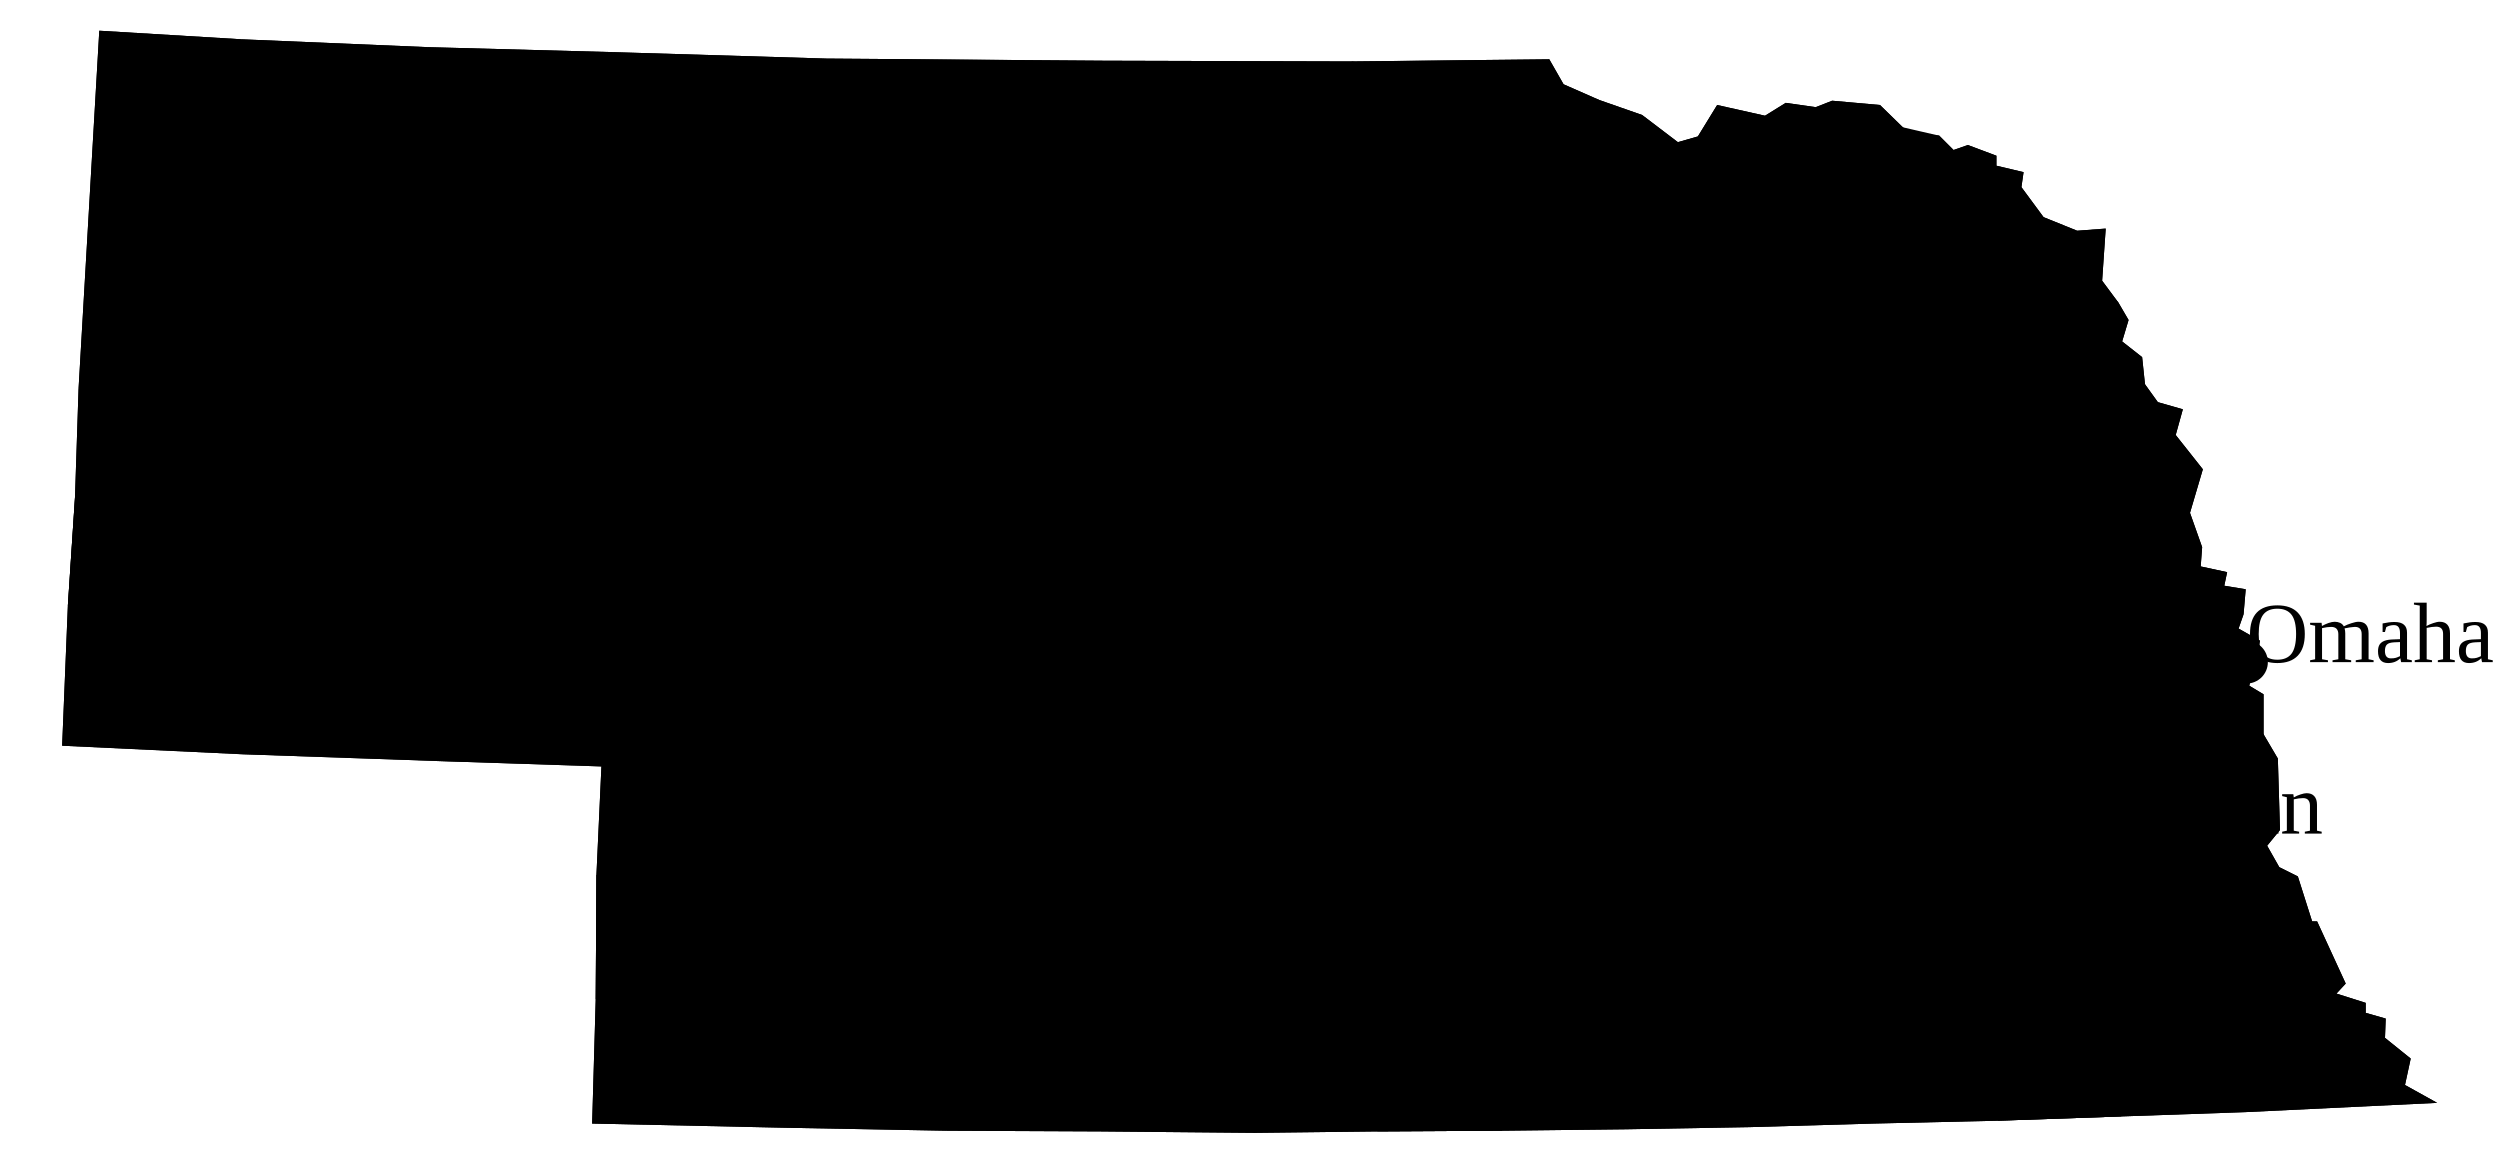
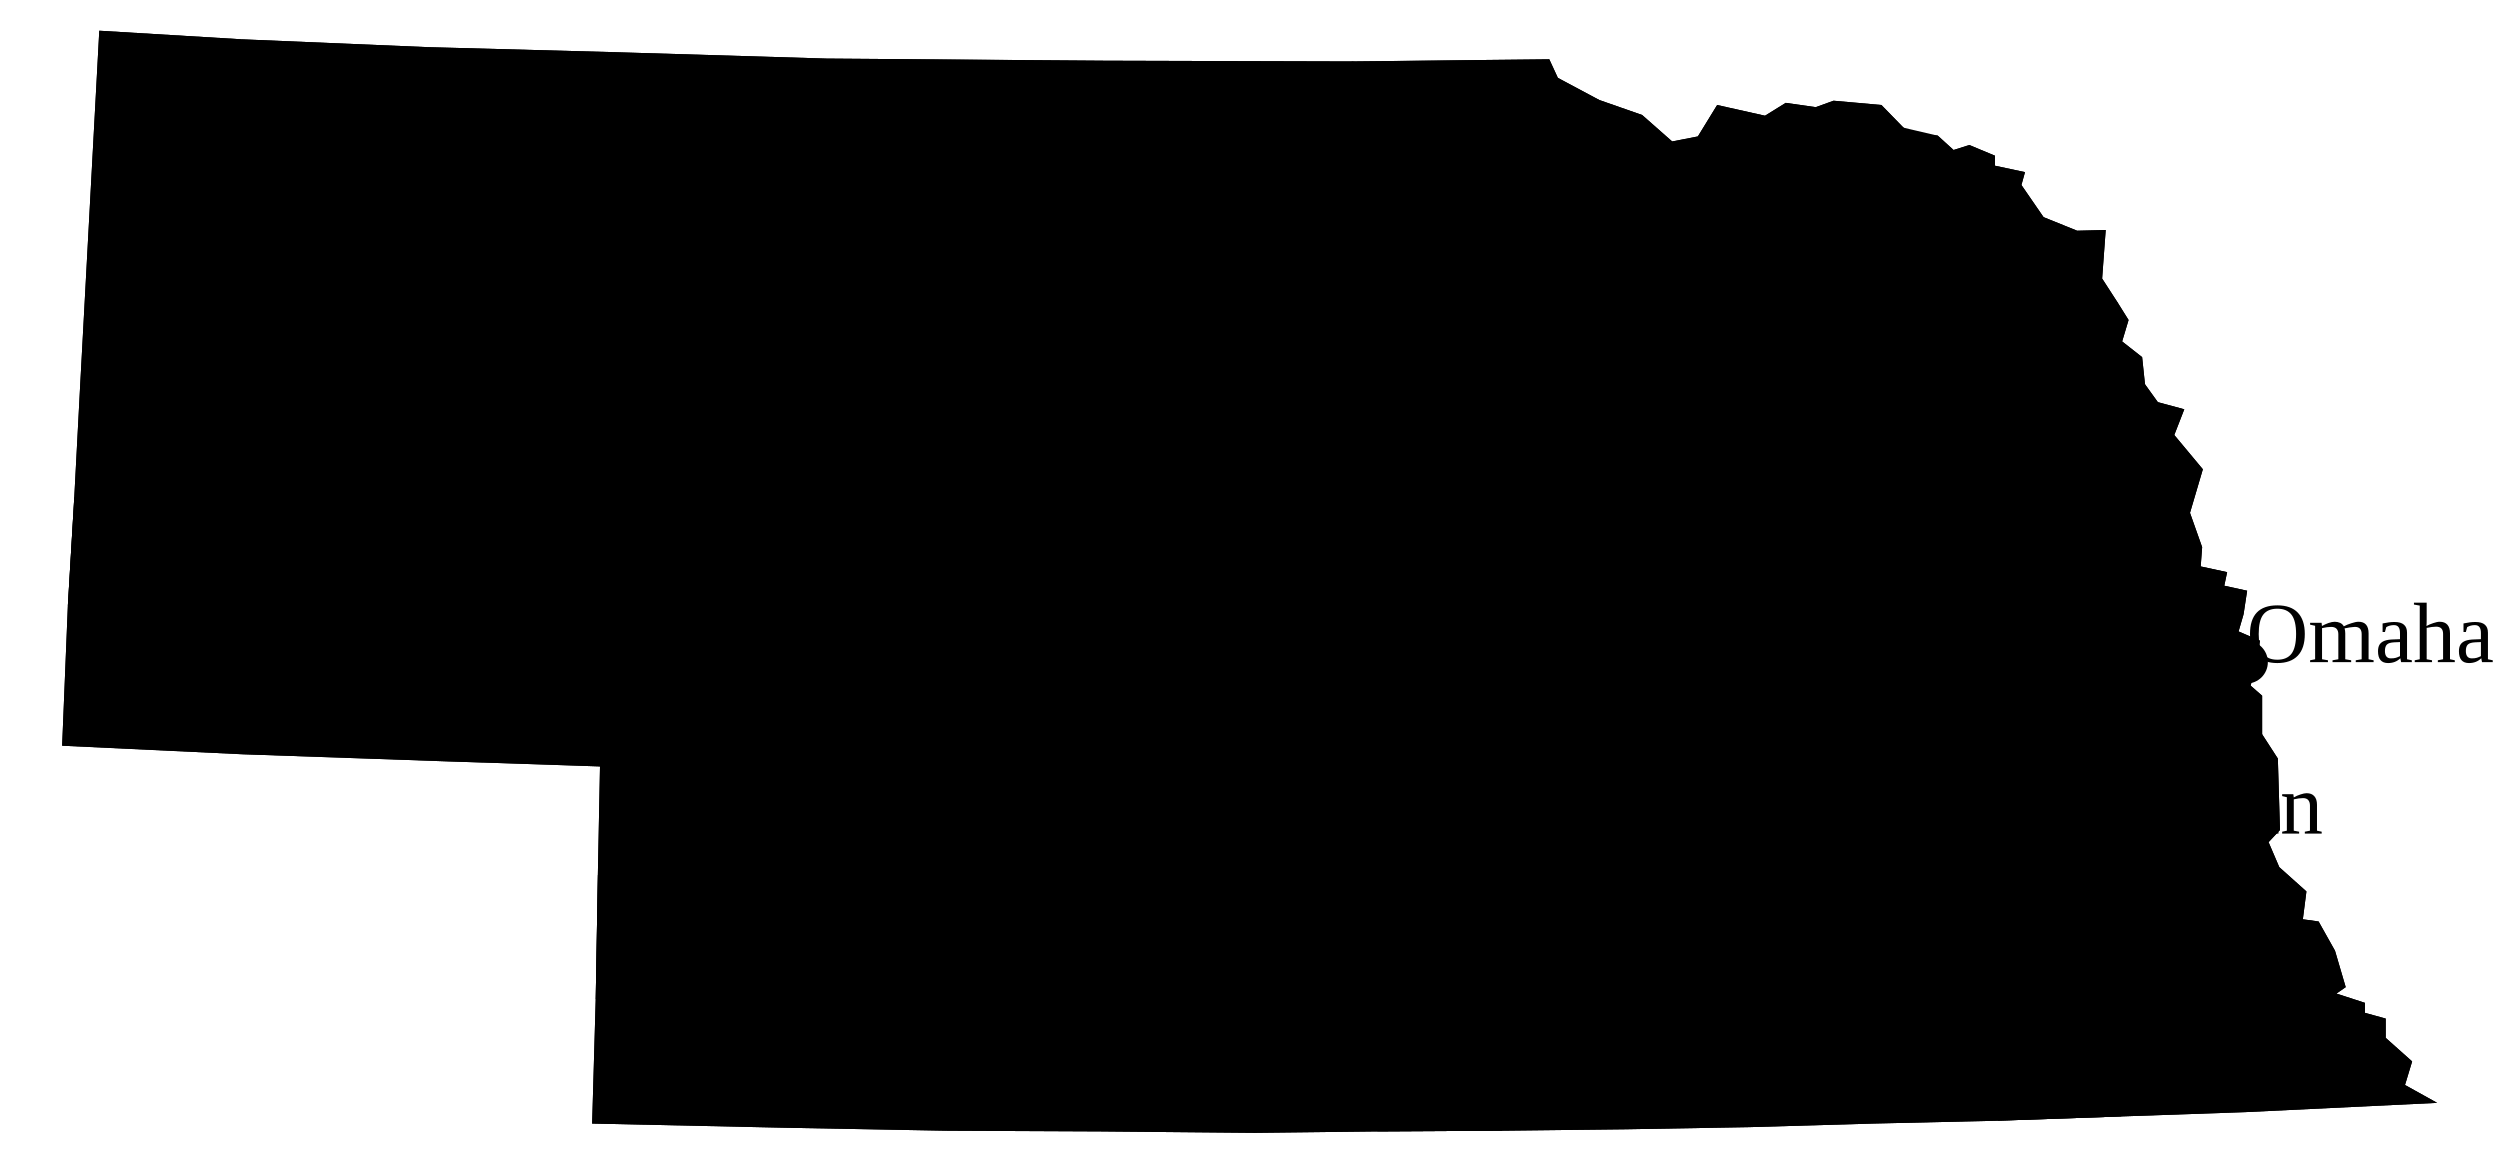
<svg xmlns="http://www.w3.org/2000/svg" version="1.1" width="350" height="163" viewBox="0 0 350 163">
-   <path class="state" transform="scale(0.1)" d="M2103,1583l-175,1 -171,2 -216,-2 -216,-1 -218,-4 -278,-6 5,-174 1,-174 7,-152 -214,-7 -288,-10 -253,-12 8,-196 10,-152 5,-152 29,-501 199,12 261,11 260,7 298,9 389,3 346,1 277,-3 20,35 50,22 60,21 50,38 28,-8 27,-44 67,15 29,-18 42,6 23,-9 67,6 41,40 42,3 20,20 20,-7 40,15v14l38,9 -3,21 31,42 47,19 40,-3 -5,73 23,31 14,24 -9,30 28,22 4,38 18,25 35,10 -10,36 38,48 -18,61 17,48 -2,27 37,8 -4,19 30,5 -3,35 -7,20 30,17 -15,63 20,12v55v1l20,34 3,100 -18,22 17,30 26,13 20,63h7l40,87 -13,14 41,13v14l28,8 -1,27 36,29 -8,37 45,25 -269,13 -173,6 -173,6 -175,4 -173,5 -173,3 -173,2" />
+   <path class="state" transform="scale(0.1)" d="M2103,1583l-175,1 -171,2 -216,-2 -216,-1 -218,-4 -278,-6 5,-174 3,-174 3,-152 -212,-7 -288,-10 -253,-12 8,-196 9,-152 8,-152 27,-501 199,12 261,11 260,7 298,9 390,3 345,1 277,-3 12,26 58,31 60,21 42,37 36,-7 27,-44 67,15 29,-18 42,6 25,-9 67,6 39,40 40,3 22,20 22,-7 36,15v14l42,9 -5,18 31,45 47,19 40,-1 -5,68 22,34 15,24 -9,30 28,22 4,38 18,25 37,10 -14,36 40,48 -18,61 17,48 -2,27 37,8 -4,19 32,7 -5,33 -7,24 30,13 -13,63 16,14v54l22,34 3,100 -16,17 15,35 38,34 -5,39 22,3 23,41 15,51 -13,9 40,13v14l29,8v27l37,33 -10,33 45,25 -269,13 -173,6 -173,6 -175,4 -173,5 -173,3 -173,2" />
  <g class="counties" transform="scale(0.1)">
    <path data-fips-int="31001" data-name="Adams County" d="M2268,1233h1l2,174 -170,2 -1,-170 1,-4Z" />
    <path data-fips-int="31003" data-name="Antelope County" d="M2422,534l2,86 -171,4 -4,-86 -3,-175 173,-3Z" />
-     <path data-fips-int="31005" data-name="Arthur County" d="M1088,882l-216,-5 3,-173 210,4h8Z" />
-     <path data-fips-int="31007" data-name="Banner County" d="M360,707l-5,131 -7,22 -253,-12 10,-152Z" />
-     <path data-fips-int="31009" data-name="Blaine County" d="M1554,542l181,1v173l-213,-1h-3v-173Z" />
+     <path data-fips-int="31005" data-name="Arthur County" d="M1088,882l-216,-5 5,-173 208,4h8Z" />
+     <path data-fips-int="31007" data-name="Banner County" d="M360,707l-7,131 -3,22 -255,-12 9,-152Z" />
+     <path data-fips-int="31009" data-name="Blaine County" d="M1556,542l179,1v173l-211,-1h-7v-173Z" />
    <path data-fips-int="31011" data-name="Boone County" d="M2424,620l3,88 4,108 -80,9 -22,15 -71,2 -4,-131 -1,-87Z" />
-     <path data-fips-int="31013" data-name="Box Butte County" d="M616,564l-248,-8 -13,-1 1,-44 -16,-1 8,-173 248,9 7,16 -2,158h15Z" />
-     <path data-fips-int="31015" data-name="Boyd County" d="M2239,140l4,61 -103,-7 -27,-16 -85,-14 -25,-27 -18,3 -93,43v-97l277,-3 20,35Z" />
-     <path data-fips-int="31017" data-name="Brown County" d="M1647,202l90,19v148h7v174h-9l-181,-1 3,-173h-6l1,-174 -6,-33 23,19 62,18Z" />
-     <path data-fips-int="31019" data-name="Buffalo County" d="M2088,1061h10l3,174 -1,4 -42,10 -32,10 -99,-4 -60,-4h-30l-4,-15v-173h82Z" />
-     <path data-fips-int="31021" data-name="Burt County" d="M3066,718l-123,3v-28l-40,1 -7,-137 94,-3 13,-16 18,25 35,10 -10,36 38,48Z" />
-     <path data-fips-int="31023" data-name="Butler County" d="M2777,843l6,203h-1l-173,5 -5,-174 43,4 28,3 62,-20 40,-23Z" />
-     <path data-fips-int="31025" data-name="Cass County" d="M3169,1027v1l20,34 3,100 -237,9 -4,-115 44,-2 9,-15 35,24 64,-38Z" />
-     <path data-fips-int="31027" data-name="Cedar County" d="M2715,190l7,204 -130,4 -2,-43 -43,1 -5,-206 23,-9 67,6 41,40Z" />
-     <path data-fips-int="31029" data-name="Chase County" d="M1105,1232l-2,173 -269,-6 1,-174Z" />
-     <path data-fips-int="31031" data-name="Cherry County" d="M1546,85v77l6,33 -1,174h6l-3,173h-35l-214,-3 -217,-6 -214,-7 -14,-1 7,-172 -12,-5 5,-167h-6l5,-108 298,9Z" />
-     <path data-fips-int="31033" data-name="Cheyenne County" d="M629,848l9,22 -4,87 -6,109 -288,-10 5,-38 3,-158 7,-22Z" />
+     <path data-fips-int="31013" data-name="Box Butte County" d="M616,564l-248,-8 -15,-1 3,-44 -16,-1 8,-173 248,9 7,16 -2,158h15Z" />
+     <path data-fips-int="31015" data-name="Boyd County" d="M2239,140l4,61 -103,-7 -94,-32 -18,2 -25,-27 -111,46v-97l277,-3 12,26Z" />
+     <path data-fips-int="31017" data-name="Brown County" d="M1737,221v148h7v174h-9l-179,-1 1,-173h-8l3,-174 -5,-33 22,19 103,29Z" />
+     <path data-fips-int="31019" data-name="Buffalo County" d="M2088,1061h10l3,174 -1,4 -67,20 -106,-4 -90,-4 -4,-15v-173h82Z" />
+     <path data-fips-int="31021" data-name="Burt County" d="M3066,718l-121,3v-28l-44,1 -3,-137 92,-3 13,-16 18,25 37,10 -14,36 40,48Z" />
+     <path data-fips-int="31023" data-name="Butler County" d="M2777,843l6,203h-1l-175,5 -3,-174 43,4 30,3 60,-20 40,-23Z" />
+     <path data-fips-int="31025" data-name="Cass County" d="M3167,1028l22,34 3,100 -237,9 -5,-115 41,-1 13,-16 44,23 55,-37Z" />
+     <path data-fips-int="31027" data-name="Cedar County" d="M2713,190l9,204 -130,4 -2,-43 -43,1 -5,-206 25,-9 67,6 39,40Z" />
+     <path data-fips-int="31029" data-name="Chase County" d="M1105,1232l-2,173 -269,-6 3,-174Z" />
+     <path data-fips-int="31031" data-name="Cherry County" d="M1547,85v77l5,33 -3,174h8l-1,173h-39l-212,-3 -217,-6 -216,-7 -12,-1 7,-172 -10,-5 3,-167 -5,-12 4,-96 298,9Z" />
+     <path data-fips-int="31033" data-name="Cheyenne County" d="M629,848l9,22 -4,87 -6,109 -288,-10 5,-38 5,-158 3,-22Z" />
    <path data-fips-int="31035" data-name="Clay County" d="M2441,1229l3,175 -171,3h-2l-2,-174Z" />
-     <path data-fips-int="31037" data-name="Colfax County" d="M2730,699l40,-1 7,143 -40,23 -62,20 -28,-3 -3,-179Z" />
-     <path data-fips-int="31039" data-name="Cuming County" d="M2797,523l99,-3v37l7,137 -133,4 -40,1 -7,-174Z" />
-     <path data-fips-int="31041" data-name="Custer County" d="M1908,715h4v149l5,25 -2,174h-82h-126h-176l-4,-4 2,-170h-7v-174l213,1Z" />
-     <path data-fips-int="31043" data-name="Dakota County" d="M2861,304l47,19 40,-3 -5,73 23,31 -136,3 -2,-122Z" />
-     <path data-fips-int="31045" data-name="Dawes County" d="M599,66l-5,107h7l-5,173 -248,-9 -13,-1 5,-174h-7l5,-107Z" />
-     <path data-fips-int="31047" data-name="Dawson County" d="M1707,1063h126v173l4,15 -5,-2 -82,-5 -21,-8h-107l-91,-1v-172Z" />
-     <path data-fips-int="31049" data-name="Deuel County" d="M844,963l-2,109v1l-214,-7 6,-109Z" />
-     <path data-fips-int="31051" data-name="Dixon County" d="M2861,304l-33,1 2,122 -35,9 -73,2v-44l-7,-204 20,20 20,-7 40,15v14l38,9 -3,21Z" />
-     <path data-fips-int="31053" data-name="Dodge County" d="M2903,694l40,-1v28l5,81 47,63 -54,2h-8l-28,-18 -52,4 -76,-10v-2l-7,-143Z" />
-     <path data-fips-int="31055" data-name="Douglas County" d="M2995,865l146,-5 -7,20 30,17 -15,63 -150,7 -9,-33 -49,-67Z" />
+     <path data-fips-int="31037" data-name="Colfax County" d="M2728,699l44,-1 5,143 -40,23 -60,20 -30,-3 -3,-179Z" />
+     <path data-fips-int="31039" data-name="Cuming County" d="M2797,523l99,-3 2,37 3,137 -129,4 -44,1 -3,-174Z" />
+     <path data-fips-int="31041" data-name="Custer County" d="M1908,715h4v149l5,25 -2,174h-82h-301l-5,-4 2,-170h-7l2,-174 211,1Z" />
+     <path data-fips-int="31043" data-name="Dakota County" d="M2861,304l47,19 40,-1 -5,68 22,34 -135,3 -2,-122Z" />
+     <path data-fips-int="31045" data-name="Dawes County" d="M599,66l-5,107h7l-5,173 -248,-9 -13,-1 6,-174h-8l5,-107Z" />
+     <path data-fips-int="31047" data-name="Dawson County" d="M1833,1063v173l4,15 -87,-7 -21,-8h-107l-91,-1 1,-172Z" />
+     <path data-fips-int="31049" data-name="Deuel County" d="M844,963l-4,109v1l-212,-7 6,-109Z" />
+     <path data-fips-int="31051" data-name="Dixon County" d="M2861,304l-33,1 2,122 -37,9 -71,2v-44l-9,-204 22,20 22,-7 36,15v14l42,9 -5,18Z" />
+     <path data-fips-int="31053" data-name="Dodge County" d="M2901,694l44,-1v28l3,81 47,63 -54,2 -8,-1 -30,-17 -53,4 -73,-10v-2l-5,-143Z" />
+     <path data-fips-int="31055" data-name="Douglas County" d="M2995,865l146,-5 -7,24 30,13 -13,63 -152,7 -11,-37 -47,-63Z" />
    <path data-fips-int="31057" data-name="Dundy County" d="M1110,1405l-3,174 -278,-6 5,-174 269,6Z" />
    <path data-fips-int="31059" data-name="Fillmore County" d="M2614,1225l5,174 -173,5h-2l-3,-175Z" />
    <path data-fips-int="31061" data-name="Franklin County" d="M2101,1409l2,174 -175,1v-173Z" />
-     <path data-fips-int="31063" data-name="Frontier County" d="M1531,1235l91,1v131h-45v44h-38h-20l-194,-2h-5l1,-175Z" />
-     <path data-fips-int="31065" data-name="Furnas County" d="M1752,1411h3l2,175 -216,-2 -2,-173h38Z" />
+     <path data-fips-int="31063" data-name="Frontier County" d="M1531,1235l91,1v131h-43v44h-40l-213,-2h-6l1,-175Z" />
+     <path data-fips-int="31065" data-name="Furnas County" d="M1752,1411h3l2,175 -216,-2 -2,-173h40Z" />
    <path data-fips-int="31067" data-name="Gage County" d="M2960,1303l5,129 5,131 -173,6 -5,-175 -2,-87Z" />
-     <path data-fips-int="31069" data-name="Garden County" d="M850,569l-6,134 31,1 -3,173h-28v86l-210,-6 4,-87 -9,-22 5,-152 -15,-21 4,-111Z" />
+     <path data-fips-int="31069" data-name="Garden County" d="M850,569l-5,134 32,1 -5,173h-27l-1,86 -210,-6 4,-87 -9,-22 5,-152 -15,-21 4,-111Z" />
    <path data-fips-int="31071" data-name="Garfield County" d="M2078,540l3,173 -169,2h-4l-1,-173Z" />
-     <path data-fips-int="31073" data-name="Gosper County" d="M1750,1244l2,167h-175v-44h45v-131h107Z" />
-     <path data-fips-int="31075" data-name="Grant County" d="M1088,533l-3,175 -210,-4 -31,-1 6,-134 22,1 2,-44Z" />
+     <path data-fips-int="31073" data-name="Gosper County" d="M1750,1244l2,167h-173v-44h43v-131h107Z" />
+     <path data-fips-int="31075" data-name="Grant County" d="M1088,533l-3,175 -208,-4 -32,-1 5,-134 22,1v-44Z" />
    <path data-fips-int="31077" data-name="Greeley County" d="M2258,842v43l-170,2h-2l-3,-174 171,-2Z" />
-     <path data-fips-int="31079" data-name="Hall County" d="M2263,1059l3,86v1l2,87 -167,2 -3,-174Z" />
-     <path data-fips-int="31081" data-name="Hamilton County" d="M2436,1056l5,173 -172,4h-1l-2,-87v-1l57,-64 58,-47 31,-12 22,-29Z" />
+     <path data-fips-int="31079" data-name="Hall County" d="M2263,1059l3,87 2,87 -167,2 -3,-174Z" />
+     <path data-fips-int="31081" data-name="Hamilton County" d="M2436,1056l5,173 -172,4h-1l-2,-87 20,-27 80,-75 46,-22 22,-30Z" />
    <path data-fips-int="31083" data-name="Harlan County" d="M1928,1411v173l-171,2 -2,-175Z" />
    <path data-fips-int="31085" data-name="Hayes County" d="M1321,1234l-1,175 -210,-4h-7l2,-173h38Z" />
-     <path data-fips-int="31087" data-name="Hitchcock County" d="M1320,1409h5v174l-218,-4 3,-174Z" />
-     <path data-fips-int="31089" data-name="Holt County" d="M2243,201l3,162 3,175 -171,2 -171,2h-5v-174l-5,-32v-142l-5,-10v-1l93,-43 18,-3 25,27 85,14 27,16Z" />
+     <path data-fips-int="31087" data-name="Hitchcock County" d="M1320,1409h6l-1,174 -218,-4 3,-174Z" />
+     <path data-fips-int="31089" data-name="Holt County" d="M2243,201l3,162 3,175 -171,2 -171,2h-5v-174l-5,-32v-142l-5,-11 111,-46 25,27 18,-2 94,32Z" />
    <path data-fips-int="31091" data-name="Hooker County" d="M1305,539l-2,173 -210,-4h-8l3,-175Z" />
    <path data-fips-int="31093" data-name="Howard County" d="M2258,885h1l4,174 -165,2h-10v-174Z" />
    <path data-fips-int="31095" data-name="Jefferson County" d="M2792,1394l5,175 -175,4 -3,-174Z" />
-     <path data-fips-int="31097" data-name="Johnson County" d="M3111,1296l5,130 -15,2h-2l-134,4 -5,-129Z" />
-     <path data-fips-int="31099" data-name="Kearney County" d="M2101,1409l-173,2 -1,-156 99,4 32,-10 42,-10Z" />
-     <path data-fips-int="31101" data-name="Keith County" d="M1142,884l-4,166 7,29 -303,-7 2,-109v-86h28l216,5Z" />
-     <path data-fips-int="31103" data-name="Keya Paha County" d="M1647,201l-16,-2 -62,-18 -23,-19v-77l346,1v97v1l-44,10 -58,33 -53,-6Z" />
-     <path data-fips-int="31105" data-name="Kimball County" d="M348,860l-3,158 -5,38 -253,-12 8,-196Z" />
-     <path data-fips-int="31107" data-name="Knox County" d="M2542,150l5,206 -128,4 -173,3 -3,-162 -4,-61 60,21 50,38 28,-8 27,-44 67,15 29,-18Z" />
-     <path data-fips-int="31109" data-name="Lancaster County" d="M2783,1046l167,-5 1,15 4,115 5,132 -170,4 -5,-86 -3,-175Z" />
-     <path data-fips-int="31111" data-name="Lincoln County" d="M1349,887l173,2h7l-2,170 4,4v172l-210,-1 -178,-2 2,-153 -7,-29 4,-166Z" />
-     <path data-fips-int="31113" data-name="Logan County" d="M1519,715h3v174l-173,-2 4,-174Z" />
+     <path data-fips-int="31097" data-name="Johnson County" d="M3111,1296l5,130 -151,6 -5,-129Z" />
+     <path data-fips-int="31099" data-name="Kearney County" d="M2101,1409l-173,2 -1,-156 106,4 67,-20Z" />
+     <path data-fips-int="31101" data-name="Keith County" d="M1142,884l-4,166 7,29 -305,-7 4,-109 1,-86h27l216,5Z" />
+     <path data-fips-int="31103" data-name="Keya Paha County" d="M1892,86v97l-44,11 -58,33 -53,-6 -65,-11 -103,-29 -22,-19v-77Z" />
+     <path data-fips-int="31105" data-name="Kimball County" d="M350,860l-5,158 -5,38 -253,-12 8,-196Z" />
+     <path data-fips-int="31107" data-name="Knox County" d="M2542,150l5,206 -128,4 -173,3 -3,-162 -4,-61 60,21 42,37 36,-7 27,-44 67,15 29,-18Z" />
+     <path data-fips-int="31109" data-name="Lancaster County" d="M2950,1056l5,115 5,132 -170,4 -3,-86 -5,-175h1l165,-5Z" />
+     <path data-fips-int="31111" data-name="Lincoln County" d="M1349,887l173,2h7l-2,170 5,4 -1,172 -210,-1 -178,-2 2,-153 -7,-29 4,-166Z" />
+     <path data-fips-int="31113" data-name="Logan County" d="M1517,715h7l-2,174 -173,-2 4,-174Z" />
    <path data-fips-int="31115" data-name="Loup County" d="M1907,542l1,173 -173,1v-173h9l158,-1Z" />
    <path data-fips-int="31117" data-name="McPherson County" d="M1303,712l50,1 -4,174 -207,-3 -54,-2 5,-174Z" />
-     <path data-fips-int="31119" data-name="Madison County" d="M2595,529l4,174 -172,5 -3,-88 -2,-86Z" />
-     <path data-fips-int="31121" data-name="Merrick County" d="M2519,910v1l-17,12 -40,32 -28,37v1l-22,29 -31,12 -58,47 -57,64 -3,-86 -4,-174 7,65 65,-1 18,-15 130,-11v-43h40Z" />
-     <path data-fips-int="31123" data-name="Morrill County" d="M629,848l-274,-10 5,-131 8,-151 248,8h7l-4,111 15,21Z" />
+     <path data-fips-int="31119" data-name="Madison County" d="M2595,529l5,174 -173,5 -3,-88 -2,-86Z" />
+     <path data-fips-int="31121" data-name="Merrick County" d="M2519,911l-57,44 -28,37 -22,30 -46,22 -80,75 -20,27 -3,-87 -4,-174 7,65 65,-1 18,-15 130,-11v-43h40Z" />
+     <path data-fips-int="31123" data-name="Morrill County" d="M629,848l-276,-10 7,-131 8,-151 248,8h7l-4,111 15,21Z" />
    <path data-fips-int="31125" data-name="Nance County" d="M2479,880v43l-130,11 -18,15 -65,1 -7,-65h-1v-43l71,-2 22,-15 80,-9 46,-3Z" />
-     <path data-fips-int="31127" data-name="Nemaha County" d="M3312,1418l-174,8h-22l-5,-130 126,-6h7l40,87 -13,14 41,13Z" />
+     <path data-fips-int="31127" data-name="Nemaha County" d="M3311,1418l-173,8h-22l-5,-130 135,-6 23,41 15,51 -13,9 40,13Z" />
    <path data-fips-int="31129" data-name="Nuckolls County" d="M2444,1404h2l3,174 -173,3 -3,-174Z" />
-     <path data-fips-int="31131" data-name="Otoe County" d="M3192,1162l-18,22 17,30 26,13 20,63h7h-7l-126,6 -151,7 -5,-132Z" />
-     <path data-fips-int="31133" data-name="Pawnee County" d="M3099,1428h2l15,-2h22l5,131 -173,6 -5,-131Z" />
-     <path data-fips-int="31135" data-name="Perkins County" d="M1145,1079l-2,153h-38l-270,-7 7,-152v-1Z" />
-     <path data-fips-int="31137" data-name="Phelps County" d="M1832,1249l5,2h30l60,4 1,156h-173h-3l-2,-167Z" />
+     <path data-fips-int="31131" data-name="Otoe County" d="M3192,1162l-16,17 15,35 38,34 -5,39 22,3 -135,6 -151,7 -5,-132Z" />
+     <path data-fips-int="31133" data-name="Pawnee County" d="M3116,1426h22l5,131 -173,6 -5,-131Z" />
+     <path data-fips-int="31135" data-name="Perkins County" d="M1145,1079l-2,153h-38l-268,-7 3,-152v-1Z" />
+     <path data-fips-int="31137" data-name="Phelps County" d="M1837,1251l90,4 1,156h-173h-3l-2,-167Z" />
    <path data-fips-int="31139" data-name="Pierce County" d="M2592,398l3,131 -173,5 -3,-174 128,-4 43,-1Z" />
-     <path data-fips-int="31141" data-name="Platte County" d="M2644,702l3,179 -43,-4 -85,33v-30h-40l-2,-67 -46,3 -4,-108 172,-5Z" />
-     <path data-fips-int="31143" data-name="Polk County" d="M2609,1051l-173,5 -2,-63v-1l28,-37 40,-32 17,-12v-1l85,-33Z" />
-     <path data-fips-int="31145" data-name="Red Willow County" d="M1539,1411l2,173 -216,-1v-174l194,2Z" />
-     <path data-fips-int="31147" data-name="Richardson County" d="M3312,1418l28,8 -1,27 36,29 -8,37 45,25 -269,13 -5,-131Z" />
-     <path data-fips-int="31149" data-name="Rock County" d="M1902,542l-158,1v-174h-7v-148l53,6 58,-33 44,-10 5,10v142l5,32Z" />
-     <path data-fips-int="31151" data-name="Saline County" d="M2614,1225l171,-4 5,86 2,87 -173,5Z" />
-     <path data-fips-int="31153" data-name="Sarpy County" d="M3149,960l20,12v55l-66,-2 -64,38 -35,-24 -5,-72Z" />
-     <path data-fips-int="31155" data-name="Saunders County" d="M2853,853l52,-4 28,18h8l49,67 9,33 5,72 -9,15 -44,2 -1,-15 -167,5 -6,-203Z" />
-     <path data-fips-int="31157" data-name="Scotts Bluff County" d="M355,555l13,1 -8,151 -255,-11 5,-152Z" />
-     <path data-fips-int="31159" data-name="Seward County" d="M2782,1046l3,175 -171,4 -5,-174Z" />
-     <path data-fips-int="31161" data-name="Sheridan County" d="M859,73l-5,108h6l-5,167 12,5 -7,172 14,1 -2,44 -22,-1 -227,-5h-7v-44h-15l2,-158 -7,-16 5,-173h-7l5,-107Z" />
+     <path data-fips-int="31141" data-name="Platte County" d="M2644,702l3,179 -43,-4 -85,34v-31h-40l-2,-67 -46,3 -4,-108 173,-5Z" />
+     <path data-fips-int="31143" data-name="Polk County" d="M2607,1051l-171,5 -2,-64 28,-37 57,-44 85,-34Z" />
+     <path data-fips-int="31145" data-name="Red Willow County" d="M1539,1411l2,173 -216,-1 1,-174Z" />
+     <path data-fips-int="31147" data-name="Richardson County" d="M3311,1418l29,8v27l37,33 -10,33 45,25 -269,13 -5,-131Z" />
+     <path data-fips-int="31149" data-name="Rock County" d="M1902,542l-158,1v-174h-7v-148l53,6 58,-33 44,-11 5,11v142l5,32Z" />
+     <path data-fips-int="31151" data-name="Saline County" d="M2614,1225l173,-4 3,86 2,87 -173,5Z" />
+     <path data-fips-int="31153" data-name="Sarpy County" d="M3151,960l16,14v54l-64,-3 -55,37 -44,-23 -5,-72Z" />
+     <path data-fips-int="31155" data-name="Saunders County" d="M2933,866l8,1 47,63 11,37 5,72 -13,16 -41,1 -2,-15 -165,5 -6,-203 73,10 53,-4Z" />
+     <path data-fips-int="31157" data-name="Scotts Bluff County" d="M353,555l15,1 -8,151 -256,-11 8,-152Z" />
+     <path data-fips-int="31159" data-name="Seward County" d="M2782,1046l5,175 -173,4 -7,-174Z" />
+     <path data-fips-int="31161" data-name="Sheridan County" d="M859,73l-4,96 5,12 -3,167 10,5 -7,172 12,1v44l-22,-1 -227,-5h-7v-44h-15l2,-158 -7,-16 5,-173h-7l5,-107Z" />
    <path data-fips-int="31163" data-name="Sherman County" d="M2086,887h2v174l-173,2 2,-174Z" />
-     <path data-fips-int="31165" data-name="Sioux County" d="M348,337l-8,173 16,1 -1,44 -245,-11 29,-501 199,12 -5,107h7l-5,174Z" />
-     <path data-fips-int="31167" data-name="Stanton County" d="M2723,525l7,174 -86,3 -45,1 -4,-174Z" />
+     <path data-fips-int="31165" data-name="Sioux County" d="M348,337l-8,173 16,1 -3,44 -241,-11 27,-501 199,12 -5,107h8l-6,174Z" />
+     <path data-fips-int="31167" data-name="Stanton County" d="M2725,525l3,174 -84,3 -44,1 -5,-174Z" />
    <path data-fips-int="31169" data-name="Thayer County" d="M2619,1399l3,174 -173,5 -3,-174Z" />
-     <path data-fips-int="31171" data-name="Thomas County" d="M1519,542v173l-166,-2 -50,-1 2,-173Z" />
-     <path data-fips-int="31173" data-name="Thurston County" d="M2830,427l136,-3 14,24 -9,30 28,22 4,38 -13,16 -94,3v-37l-99,3 -2,-87Z" />
+     <path data-fips-int="31171" data-name="Thomas County" d="M1517,542v173l-164,-2 -50,-1 2,-173Z" />
+     <path data-fips-int="31173" data-name="Thurston County" d="M2965,424l15,24 -9,30 28,22 4,38 -13,16 -92,3 -2,-37 -99,3 -4,-87 37,-9Z" />
    <path data-fips-int="31175" data-name="Valley County" d="M2081,713h2l3,174 -169,2 -5,-25v-149Z" />
-     <path data-fips-int="31177" data-name="Washington County" d="M3066,718l17,48 -2,27 37,8 -4,19 30,5 -3,35 -146,5 -47,-63 -5,-81Z" />
-     <path data-fips-int="31179" data-name="Wayne County" d="M2722,394v44l73,-2 2,87 -74,2 -128,4 -3,-131Z" />
+     <path data-fips-int="31177" data-name="Washington County" d="M3066,718l17,48 -2,27 37,8 -4,19 32,7 -5,33 -146,5 -47,-63 -3,-81Z" />
+     <path data-fips-int="31179" data-name="Wayne County" d="M2722,394v44l71,-2 4,87 -72,2 -130,4 -3,-131Z" />
    <path data-fips-int="31181" data-name="Webster County" d="M2271,1407h2l3,174 -173,2 -2,-174Z" />
    <path data-fips-int="31183" data-name="Wheeler County" d="M2253,624l1,87 -171,2h-2l-3,-173 171,-2Z" />
-     <path data-fips-int="31185" data-name="York County" d="M2609,1051l5,174 -173,4 -5,-173Z" />
+     <path data-fips-int="31185" data-name="York County" d="M2607,1051l7,174 -173,4 -5,-173Z" />
  </g>
-   <path class="mesh" transform="scale(0.1)" d="M105,696l255,11 -5,131 -7,22 -253,-12M2239,140l4,61 -103,-7 -27,-16 -85,-14 -25,-27 -18,3 -93,43v-97M1647,202l90,19v148h7v174h-9M1554,542l181,1v173l-213,-1h-3v-173h35l3,-173h-6l1,-174 -6,-33 23,19 62,18 16,2M3066,718l-123,3v-28l-40,1 -7,-137 94,-3 13,-16M2943,721l5,81 47,63 -54,2h-8l-28,-18 -52,4 -76,-10 6,203h-1l-173,5 -5,-174 43,4 28,3 62,-20 40,-23v2M3192,1162l-237,9 -4,-115 44,-2 9,-15 35,24 64,-38 66,2M2715,190l7,204 -130,4 -2,-43 -43,1 -5,-206M835,1225l270,7 -2,173 -269,-6M1546,85v77M2098,1061l165,-2 3,86v1l2,87h1l2,174 -170,2 -1,-170 -42,10 -32,10 -99,-4 -60,-4h-30l-4,-15v-173h82l173,-2h10l3,174 167,-2M1519,542l-214,-3 -217,-6 -214,-7 -14,-1 7,-172 -12,-5 5,-167h-6l5,-108M355,838l274,10 9,22 -4,87 -6,109M340,1056l5,-38 3,-158M2269,1233l172,-4 3,175 -171,3h-2M2647,881l-3,-179 86,-3 40,-1 7,143M2730,699l-7,-174 74,-2 99,-3v37M2903,694l-133,4M1735,716l173,-1h4v149l5,25 -2,174M1833,1063h-126h-176l-4,-4 2,-170h-7v-174M2966,424l-136,3 -2,-122 33,-1M599,66l-5,107h7l-5,173M348,337l-13,-1 5,-174h-7l5,-107M1837,1251l-5,-2 -82,-5 -21,-8h-107l-91,-1v-172M634,957l210,6 -2,109v1M2830,427l-35,9 -73,2v-44M2995,865l146,-5M3149,960l-150,7 -9,-33 -49,-67M1103,1405h7l-3,174M2266,1145l57,-64 58,-47 31,-12 22,-29 2,63 5,173 173,-4 5,174 -173,5h-2M1928,1584v-173l173,-2 2,174M1622,1236v131h-45v44h-38h-20l-194,-2h-5l1,-175 210,1M1577,1411h175h3l2,175M1541,1584l-2,-173M2797,1569l-5,-175 -2,-87 170,-4 5,129 5,131M629,848l5,-152 -15,-21 4,-111 227,5 -6,134 31,1 210,4h8l-5,174 -216,-5h-28v86M1908,715l-1,-173 171,-2 3,173 -169,2M1750,1244l2,167M1088,533l-3,175M850,569l22,1 2,-44M2258,842v43l-170,2h-2l-3,-174 171,-2M1320,1409l-210,-4M1105,1232h38l178,2M1325,1409v174M2243,201l3,162M2249,538l-171,2M1907,542h-5v-174l-5,-32v-142l-5,-10v-1M1305,539l-2,173 -210,-4M2258,885h1l4,174M2088,1061v-174M2622,1573l-3,-174 173,-5M2424,620l-171,4 -4,-86 -3,-175 173,-3 3,174 2,86 3,88 4,108 -80,9 -22,15 -71,2 -4,-131 -1,-87M2955,1171l5,132 151,-7 5,130 -15,2h-2l-134,4M1755,1411h173l-1,-156M1088,882l54,2 -4,166 7,29 -303,-7M1892,184l-44,10 -58,33 -53,-6M2547,356l-128,4M2783,1046l167,-5 1,15M2790,1307l-5,-86 -3,-175M1142,884l207,3 173,2M1143,1232l2,-153M1349,887l4,-174 166,2M1744,543l158,-1M1303,712l50,1M2422,534l173,-5 4,174 -172,5M872,877l3,-173M2259,885l7,65 65,-1 18,-15 130,-11v-43h40v30v1l-17,12 -40,32 -28,37v1M360,707l8,-151M616,564l-248,-8 -13,-1 1,-44 -16,-1 8,-173 248,9 7,16 -2,158h15v44h7M2431,816l46,-3 2,67M3312,1418l-174,8h-22M3111,1296l126,-6h7M2446,1404l3,174M2276,1581l-3,-174M3138,1426l5,131M2604,877l-85,33M2599,703l45,-1M2614,1225l-5,-174 -173,5M2614,1225l171,-4M3004,1039l-5,-72M110,544l245,11M1917,889l169,-2M2592,398l3,131 128,-4M2797,523l-2,-87M2081,713h2M2100,1239l1,-4" />
+   <path class="mesh" transform="scale(0.1)" d="M104,696l256,11 -7,131 -3,22 -255,-12M2424,620l3,88 4,108 -80,9 -22,15 -71,2 -4,-131 -1,-87M2239,140l4,61 -103,-7 -94,-32 -18,2 -25,-27 -111,46v-97M1556,542l179,1v173l-211,-1h-7v-173h39l1,-173h-8l3,-174 -5,-33 22,19 103,29 65,11v148h7v174h-9M2100,1239l-67,20 -106,-4 -90,-4 -4,-15v-173h82l173,-2h10l3,174M3066,718l-121,3v-28l-44,1 -3,-137 92,-3 13,-16M2945,721l3,81 47,63 -54,2 -8,-1 -30,-17 -53,4 -73,-10 6,203h-1l-175,5 -3,-174 43,4 30,3 60,-20 40,-23v2M3192,1162l-237,9 -5,-115 41,-1 13,-16 44,23 55,-37 64,3M2713,190l9,204 -130,4 -2,-43 -43,1 -5,-206M837,1225l268,7 -2,173 -269,-6M1547,85v77M1517,542l-212,-3 -217,-6 -216,-7 -12,-1 7,-172 -10,-5 3,-167 -5,-12 4,-96M353,838l276,10 9,22 -4,87 -6,109M340,1056l5,-38 5,-158M2647,881l-3,-179 84,-3 44,-1 5,143M2728,699l-3,-174 72,-2 99,-3 2,37M2901,694l-129,4M1735,716l173,-1h4v149l5,25 -2,174M1833,1063h-301l-5,-4 2,-170h-7l2,-174M2965,424l-135,3 -2,-122 33,-1M599,66l-5,107h7l-5,173M348,337l-13,-1 6,-174h-8l5,-107M1837,1251l-87,-7 -21,-8h-107l-91,-1 1,-172M634,957l210,6 -4,109v1M2830,427l-37,9 -71,2v-44M2995,865l146,-5M3151,960l-152,7 -11,-37 -47,-63M1103,1405h7l-3,174M2266,1146l20,-27 80,-75 46,-22 22,-30 2,64 5,173 173,-4 5,174 -173,5h-2M1928,1584v-173l173,-2 2,174M1622,1236v131h-43v44h-40l-213,-2h-6l1,-175 210,1M1579,1411h173h3l2,175M1541,1584l-2,-173M2797,1569l-5,-175 -2,-87 170,-4 5,129 5,131M629,848l5,-152 -15,-21 4,-111 227,5 -5,134 32,1M872,877h-27l-1,86M1908,715l-1,-173 171,-2 3,173 -169,2M1750,1244l2,167M1088,533l-3,175M850,569l22,1v-44M2258,842v43l-170,2h-2l-3,-174 171,-2M2098,1061l165,-2 3,87 2,87M1320,1409l-210,-4M1105,1232h38l178,2M1326,1409l-1,174M2243,201l3,162M2249,538l-171,2M1305,539l-2,173 -210,-4M2258,885h1l4,174M2088,1061v-174M2622,1573l-3,-174 173,-5M2955,1171l5,132 151,-7 5,130 -151,6M2269,1233l2,174 -170,2M1755,1411h173l-1,-156M1088,882l-216,-5 5,-173 208,4h8l-5,174 54,2 -4,166 7,29 -305,-7M1907,542h-5v-174l-5,-32v-142l-5,-11 -44,11 -58,33 -53,-6M2547,356l-128,4M2790,1307l-3,-86 -5,-175M2783,1046l165,-5 2,15M1142,884l207,3 173,2M1143,1232l2,-153M1349,887l4,-174 164,2M1744,543l158,-1M1303,712l50,1M2422,534l2,86 -171,4 -4,-86 -3,-175 173,-3 3,174 173,-5 5,174 -173,5M2259,885l7,65 65,-1 18,-15 130,-11v-43h40v31l-57,44 -28,37M360,707l8,-151M616,564l-248,-8 -15,-1 3,-44 -16,-1 8,-173 248,9 7,16 -2,158h15v44h7M2431,816l46,-3 2,67M3311,1418l-173,8h-22M3111,1296l135,-6M2446,1404l3,174M2276,1581l-3,-174M3138,1426l5,131M2604,877l-85,34M2600,703l44,-1M2614,1225l-7,-174 -171,5M2614,1225l173,-4M3004,1039l-5,-72M112,544l241,11M1917,889l169,-2M2592,398l3,131 130,-4M2797,523l-4,-87M2081,713h2M2441,1229M2101,1409M2101,1409l-1,-170M2100,1239l1,-4M2101,1235l167,-2M2268,1233h1M2441,1229l3,175M2444,1404l-171,3M2273,1407h-2M2269,1233l172,-4" />
  <g class="cities">
    <circle r="3" cx="314.5" cy="92.7" />
    <text x="314.5" y="92.7">Omaha</text>
    <circle r="3" cx="287.9" cy="116.7" />
    <text x="287.9" y="116.7">Lincoln</text>
    <circle r="3" cx="224.3" cy="112.0" />
    <text x="224.3" y="112.0">Grand Island</text>
  </g>
</svg>
